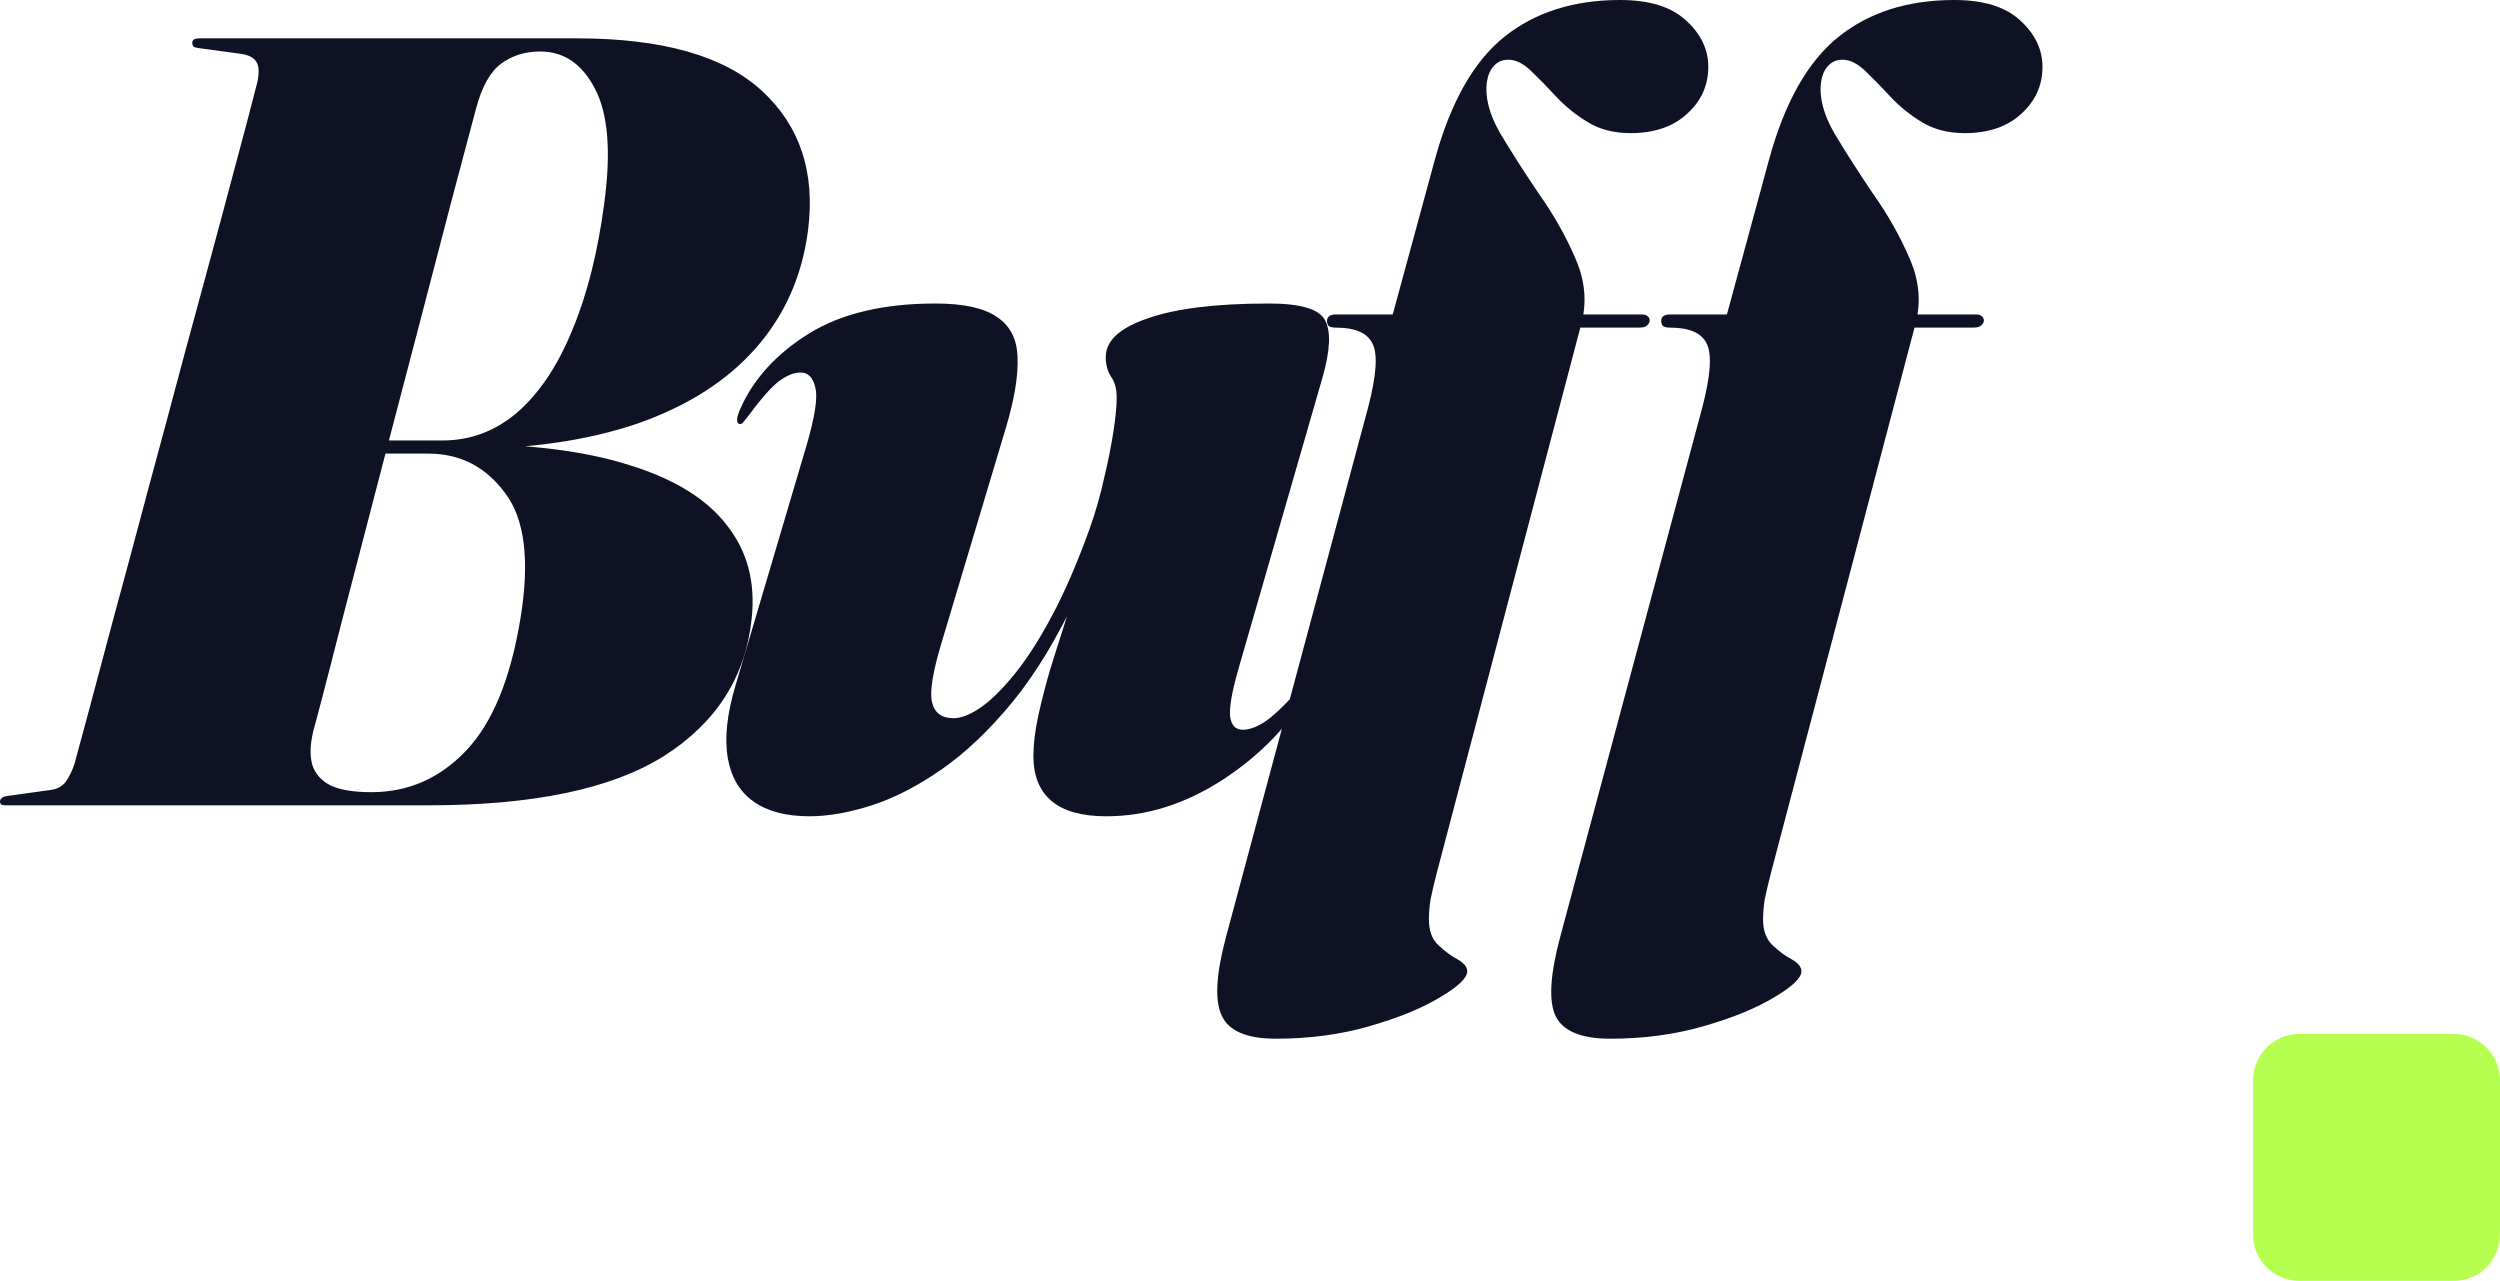
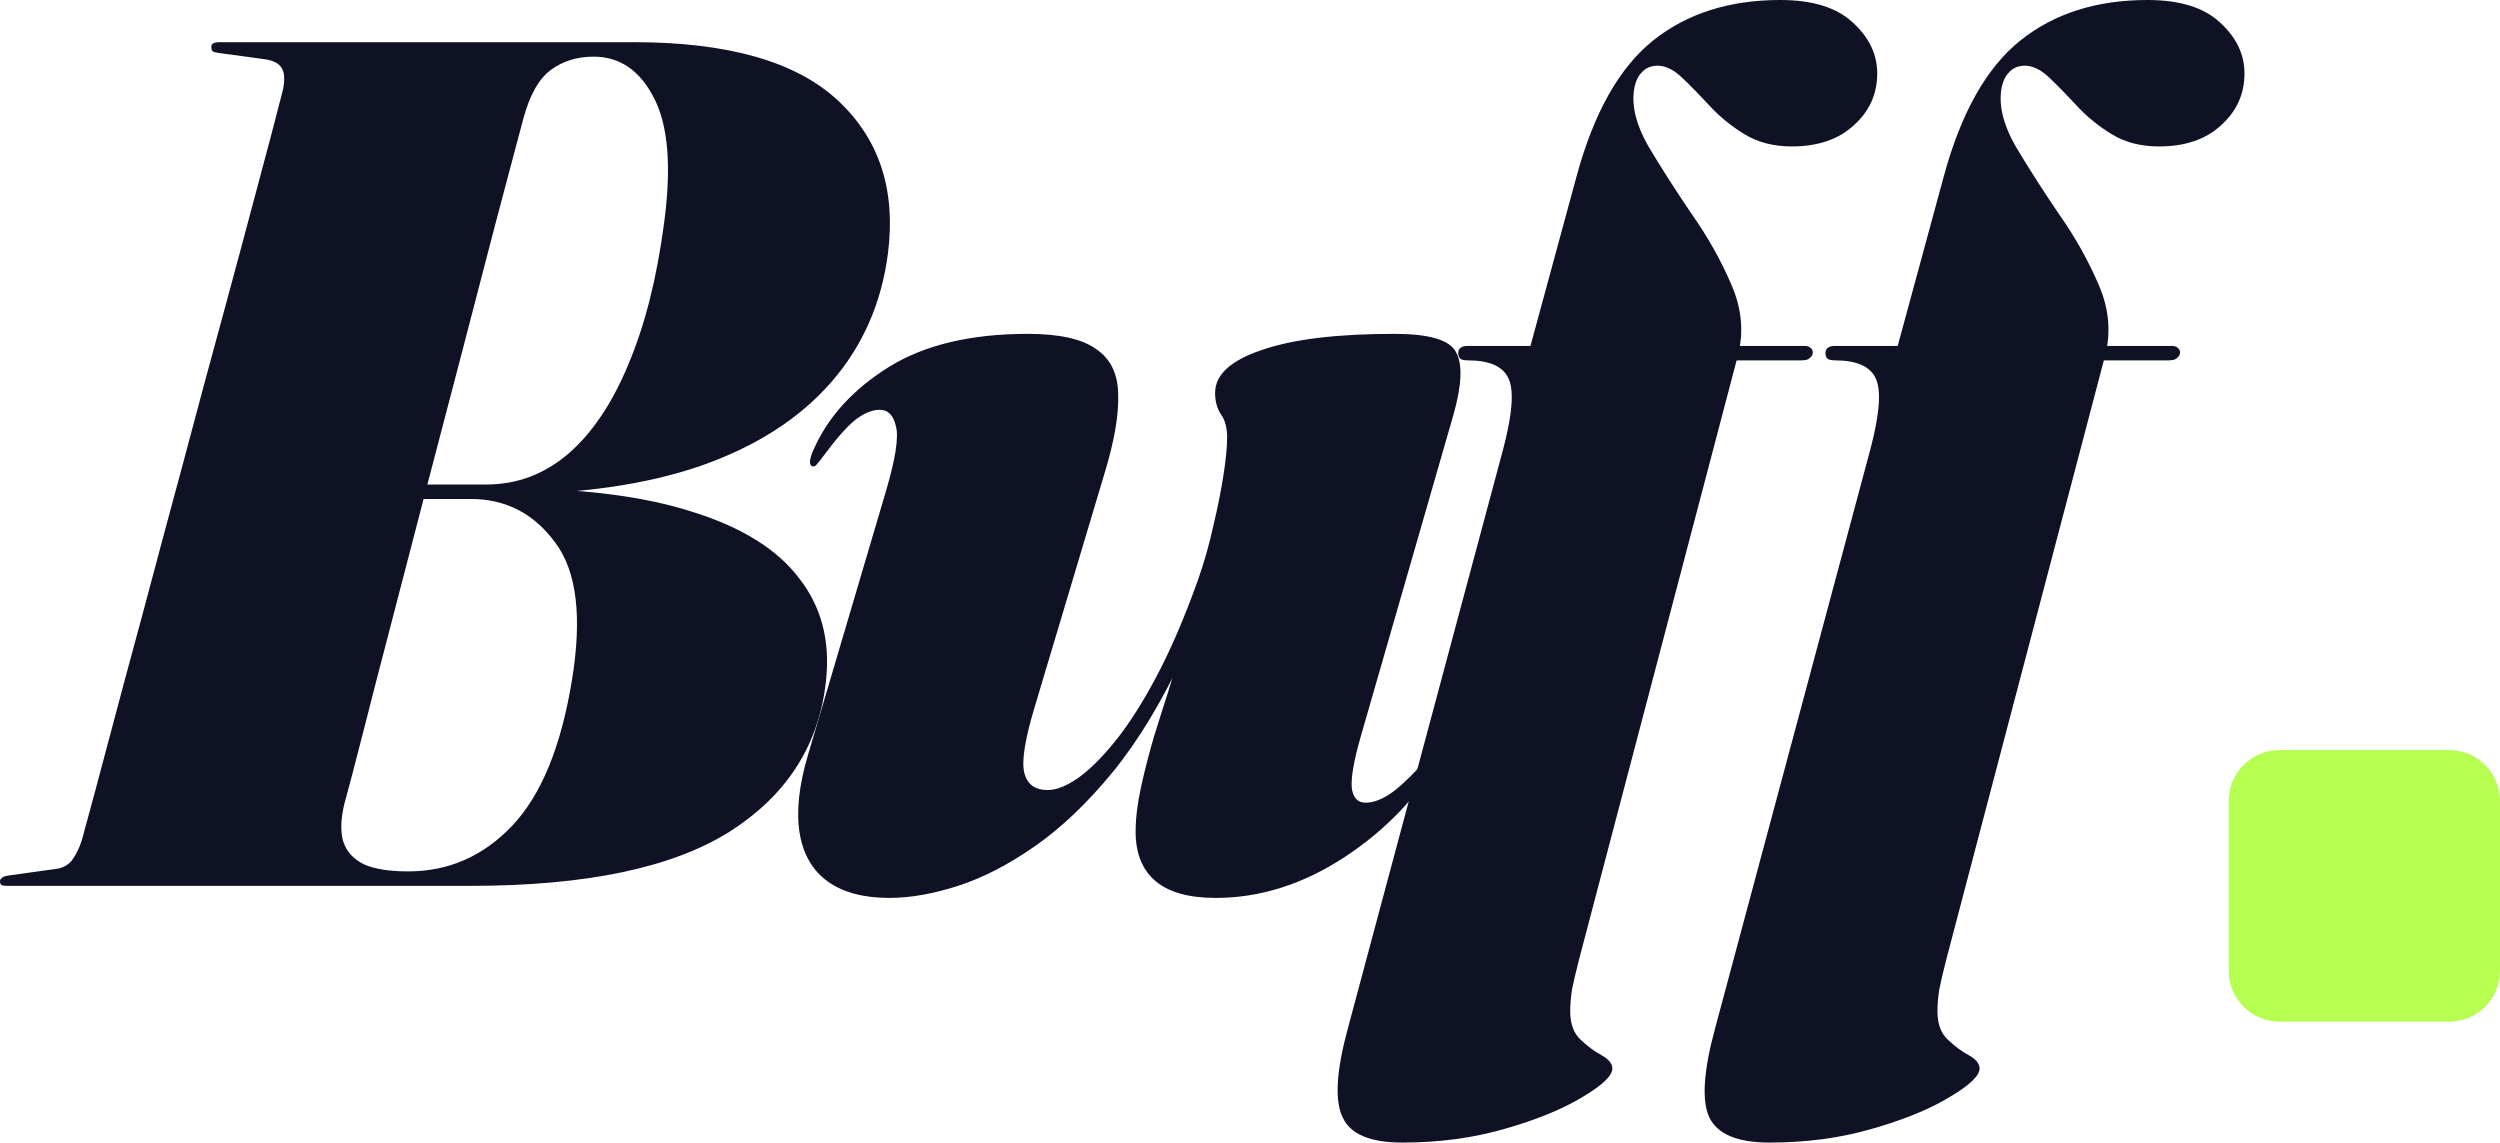
- <svg xmlns="http://www.w3.org/2000/svg" width="324" height="166" viewBox="0 0 324 166" fill="none">
-   <path id="Buff" d="M61.699 14.058C60.8 17.466 59.711 21.56 58.433 26.341C57.202 31.074 55.877 36.163 54.457 41.606C53.037 47.002 51.617 52.422 50.197 57.865C48.777 63.308 47.428 68.491 46.15 73.414C44.872 78.289 43.76 82.597 42.813 86.336C41.866 90.028 41.133 92.821 40.612 94.714C40.186 96.465 40.139 97.933 40.47 99.116C40.849 100.299 41.653 101.199 42.884 101.814C44.115 102.382 45.866 102.666 48.138 102.666C52.919 102.666 57.013 100.867 60.421 97.27C63.829 93.673 66.172 87.969 67.45 80.159C68.681 72.68 68.018 67.261 65.462 63.9C62.953 60.492 59.64 58.788 55.522 58.788H43.026L43.31 57.084H57.368C60.965 57.084 64.184 55.877 67.024 53.463C69.864 51.002 72.231 47.475 74.124 42.884C76.065 38.293 77.461 32.778 78.313 26.341C79.212 19.667 78.81 14.721 77.106 11.502C75.449 8.283 73.083 6.674 70.006 6.674C68.065 6.674 66.385 7.195 64.965 8.236C63.545 9.277 62.456 11.218 61.699 14.058ZM25.915 4.97H74.763C85.839 4.97 93.838 7.242 98.761 11.786C103.684 16.33 105.672 22.341 104.725 29.82C103.968 35.737 101.719 40.825 97.98 45.085C94.241 49.345 89.129 52.611 82.644 54.883C76.159 57.108 68.397 58.22 59.356 58.22L59.214 57.51C68.349 57.51 75.804 58.433 81.579 60.279C87.401 62.078 91.614 64.681 94.217 68.089C96.868 71.45 97.933 75.497 97.412 80.23C96.607 87.756 92.821 93.673 86.052 97.98C79.283 102.24 69.107 104.37 55.522 104.37H0.852C0.568 104.37 0.355 104.346 0.213 104.299C0.071 104.204 -3.86313e-06 104.062 -3.86313e-06 103.873C-3.86313e-06 103.684 0.071 103.542 0.213 103.447C0.355 103.305 0.592 103.21 0.923 103.163L6.532 102.382C7.384 102.287 8.047 101.932 8.52 101.317C8.993 100.654 9.372 99.873 9.656 98.974C9.798 98.453 10.319 96.536 11.218 93.223C12.117 89.862 13.253 85.602 14.626 80.443C16.046 75.236 17.561 69.604 19.17 63.545C20.827 57.439 22.46 51.357 24.069 45.298C25.726 39.239 27.24 33.654 28.613 28.542C29.986 23.43 31.098 19.265 31.95 16.046C32.802 12.78 33.275 10.958 33.37 10.579C33.607 9.396 33.559 8.544 33.228 8.023C32.897 7.455 32.187 7.1 31.098 6.958L25.844 6.248C25.465 6.201 25.205 6.13 25.063 6.035C24.968 5.893 24.921 5.727 24.921 5.538C24.921 5.349 24.992 5.207 25.134 5.112C25.323 5.017 25.584 4.97 25.915 4.97ZM170.282 87.756C170.519 87.756 170.614 87.874 170.566 88.111C170.519 88.348 170.377 88.608 170.14 88.892C167.253 93.815 163.372 97.862 158.496 101.033C153.621 104.204 148.58 105.79 143.373 105.79C140.202 105.79 137.835 105.127 136.273 103.802C134.711 102.477 133.93 100.536 133.93 97.98C133.93 96.418 134.143 94.667 134.569 92.726C134.995 90.785 135.492 88.845 136.06 86.904C136.676 84.916 137.267 83.046 137.835 81.295C138.403 79.496 138.829 78.005 139.113 76.822L139.681 76.964C137.125 82.502 134.333 87.141 131.303 90.88C128.274 94.572 125.197 97.507 122.073 99.684C118.949 101.861 115.92 103.423 112.985 104.37C110.051 105.317 107.353 105.79 104.891 105.79C101.862 105.79 99.448 105.151 97.649 103.873C95.851 102.595 94.738 100.702 94.312 98.193C93.886 95.637 94.218 92.537 95.306 88.892L104.465 57.936C105.601 54.102 106.004 51.546 105.672 50.268C105.388 48.943 104.749 48.28 103.755 48.28C102.856 48.28 101.886 48.682 100.844 49.487C99.85 50.292 98.62 51.688 97.152 53.676C96.726 54.244 96.442 54.599 96.3 54.741C96.206 54.883 96.064 54.954 95.874 54.954C95.685 54.954 95.567 54.788 95.519 54.457C95.519 54.078 95.685 53.534 96.016 52.824C97.72 49.037 100.655 45.842 104.82 43.239C109.033 40.636 114.5 39.334 121.221 39.334C124.913 39.334 127.588 39.926 129.244 41.109C130.948 42.245 131.824 43.996 131.871 46.363C131.966 48.73 131.469 51.735 130.38 55.38L122.073 83.141C120.89 87.022 120.464 89.649 120.795 91.022C121.127 92.395 122.05 93.081 123.564 93.081C124.558 93.081 125.718 92.631 127.043 91.732C128.416 90.785 129.907 89.318 131.516 87.33C133.126 85.342 134.759 82.786 136.415 79.662C138.072 76.538 139.681 72.799 141.243 68.444C142.001 66.314 142.616 64.16 143.089 61.983C143.61 59.806 144.012 57.794 144.296 55.948C144.58 54.102 144.722 52.635 144.722 51.546C144.722 50.41 144.486 49.511 144.012 48.848C143.539 48.138 143.302 47.286 143.302 46.292C143.302 44.162 145.125 42.482 148.769 41.251C152.414 39.973 157.644 39.334 164.46 39.334C168.531 39.334 170.945 40.044 171.702 41.464C172.507 42.884 172.412 45.345 171.418 48.848L160.484 86.762C159.68 89.555 159.325 91.566 159.419 92.797C159.561 93.98 160.106 94.572 161.052 94.572C161.999 94.572 163.04 94.17 164.176 93.365C165.36 92.513 166.969 90.927 169.004 88.608C169.288 88.324 169.525 88.111 169.714 87.969C169.904 87.827 170.093 87.756 170.282 87.756ZM194.485 42.458L195.195 40.754H212.732C213.11 40.754 213.371 40.825 213.513 40.967C213.702 41.109 213.797 41.298 213.797 41.535C213.797 41.724 213.726 41.89 213.584 42.032C213.489 42.174 213.323 42.292 213.087 42.387C212.897 42.434 212.661 42.458 212.377 42.458H194.485ZM171.978 41.606C171.978 41.369 172.049 41.18 172.191 41.038C172.38 40.849 172.688 40.754 173.114 40.754H180.498L185.965 20.661C188 13.23 191.006 7.928 194.982 4.757C198.958 1.586 203.951 -6.91414e-06 209.963 -6.91414e-06C213.749 -6.91414e-06 216.589 0.876 218.483 2.627C220.423 4.378 221.394 6.39 221.394 8.662C221.394 11.076 220.471 13.111 218.625 14.768C216.826 16.425 214.388 17.253 211.312 17.253C209.182 17.253 207.336 16.78 205.774 15.833C204.212 14.886 202.839 13.774 201.656 12.496C200.472 11.218 199.384 10.106 198.39 9.159C197.396 8.212 196.425 7.739 195.479 7.739C194.721 7.739 194.106 7.999 193.633 8.52C193.159 8.993 192.852 9.68 192.71 10.579C192.426 12.567 192.994 14.792 194.414 17.253C195.881 19.714 197.561 22.341 199.455 25.134C201.395 27.879 202.981 30.696 204.212 33.583C205.442 36.423 205.679 39.239 204.922 42.032L186.249 112.961C185.87 114.428 185.586 115.635 185.397 116.582C185.255 117.529 185.184 118.381 185.184 119.138C185.184 120.605 185.586 121.718 186.391 122.475C187.243 123.28 188.071 123.895 188.876 124.321C189.728 124.794 190.154 125.315 190.154 125.883C190.154 126.735 188.994 127.847 186.675 129.22C184.355 130.64 181.302 131.894 177.516 132.983C173.776 134.072 169.729 134.616 165.375 134.616C161.588 134.616 159.245 133.622 158.346 131.634C157.399 129.693 157.588 126.262 158.914 121.339L177.303 52.824C178.391 48.659 178.581 45.89 177.871 44.517C177.208 43.144 175.622 42.458 173.114 42.458C172.688 42.458 172.38 42.387 172.191 42.245C172.049 42.056 171.978 41.843 171.978 41.606ZM237.795 42.458L238.505 40.754H256.042C256.42 40.754 256.681 40.825 256.823 40.967C257.012 41.109 257.107 41.298 257.107 41.535C257.107 41.724 257.036 41.89 256.894 42.032C256.799 42.174 256.633 42.292 256.397 42.387C256.207 42.434 255.971 42.458 255.687 42.458H237.795ZM215.288 41.606C215.288 41.369 215.359 41.18 215.501 41.038C215.69 40.849 215.998 40.754 216.424 40.754H223.808L229.275 20.661C231.31 13.23 234.316 7.928 238.292 4.757C242.268 1.586 247.261 -6.91414e-06 253.273 -6.91414e-06C257.059 -6.91414e-06 259.899 0.876 261.793 2.627C263.733 4.378 264.704 6.39 264.704 8.662C264.704 11.076 263.781 13.111 261.935 14.768C260.136 16.425 257.698 17.253 254.622 17.253C252.492 17.253 250.646 16.78 249.084 15.833C247.522 14.886 246.149 13.774 244.966 12.496C243.782 11.218 242.694 10.106 241.7 9.159C240.706 8.212 239.735 7.739 238.789 7.739C238.031 7.739 237.416 7.999 236.943 8.52C236.469 8.993 236.162 9.68 236.02 10.579C235.736 12.567 236.304 14.792 237.724 17.253C239.191 19.714 240.871 22.341 242.765 25.134C244.705 27.879 246.291 30.696 247.522 33.583C248.752 36.423 248.989 39.239 248.232 42.032L229.559 112.961C229.18 114.428 228.896 115.635 228.707 116.582C228.565 117.529 228.494 118.381 228.494 119.138C228.494 120.605 228.896 121.718 229.701 122.475C230.553 123.28 231.381 123.895 232.186 124.321C233.038 124.794 233.464 125.315 233.464 125.883C233.464 126.735 232.304 127.847 229.985 129.22C227.665 130.64 224.612 131.894 220.826 132.983C217.086 134.072 213.039 134.616 208.685 134.616C204.898 134.616 202.531 133.622 201.585 131.634C200.685 129.693 200.898 126.262 202.224 121.339L220.613 52.824C221.701 48.659 221.891 45.89 221.181 44.517C220.518 43.144 218.932 42.458 216.424 42.458C215.998 42.458 215.69 42.387 215.501 42.245C215.359 42.056 215.288 41.843 215.288 41.606Z" fill="#0F1125" />
-   <rect x="292" y="134" width="32" height="32" rx="6" fill="#B6FF51" />
+ <svg xmlns="http://www.w3.org/2000/svg" width="1024" height="468" viewBox="0 0 1024 468" fill="none">
+   <path d="M214.285 48.873C211.162 60.721 207.381 74.956 202.942 91.576C198.668 108.032 194.065 125.722 189.133 144.646C184.201 163.405 179.269 182.247 174.338 201.171C169.406 220.095 164.721 238.114 160.282 255.228C155.844 272.177 151.98 287.152 148.693 300.152C145.405 312.987 142.857 322.696 141.048 329.279C139.569 335.367 139.404 340.468 140.555 344.582C141.87 348.696 144.665 351.823 148.939 353.962C153.213 355.937 159.296 356.924 167.187 356.924C183.79 356.924 198.01 350.671 209.846 338.165C221.683 325.658 229.82 305.829 234.259 278.677C238.533 252.677 236.231 233.835 227.354 222.152C218.641 210.304 207.134 204.38 192.832 204.38H149.432L150.419 198.456H199.243C211.737 198.456 222.916 194.26 232.779 185.867C242.643 177.31 250.862 165.051 257.438 149.089C264.178 133.127 269.027 113.956 271.987 91.576C275.11 68.373 273.713 51.177 267.795 39.987C262.041 28.797 253.821 23.203 243.136 23.203C236.396 23.203 230.56 25.013 225.628 28.633C220.696 32.253 216.915 39 214.285 48.873ZM90.005 17.279H259.657C298.125 17.279 325.907 25.177 343.004 40.975C360.101 56.772 367.005 77.671 363.717 103.671C361.087 124.24 353.278 141.93 340.291 156.741C327.304 171.551 309.55 182.905 287.028 190.804C264.507 198.538 237.546 202.405 206.148 202.405L205.654 199.937C237.382 199.937 263.274 203.146 283.33 209.563C303.55 215.816 318.181 224.867 327.222 236.715C336.428 248.399 340.127 262.468 338.319 278.924C335.524 305.089 322.373 325.658 298.865 340.633C275.357 355.443 240.012 362.848 192.832 362.848H2.959C1.973 362.848 1.233 362.766 0.74 362.601C0.247 362.272 0 361.778 0 361.12C0 360.462 0.247 359.968 0.74 359.639C1.233 359.146 2.055 358.816 3.206 358.652L22.686 355.937C25.645 355.608 27.947 354.373 29.591 352.234C31.235 349.93 32.55 347.215 33.536 344.089C34.029 342.278 35.837 335.614 38.961 324.095C42.084 312.411 46.03 297.601 50.797 279.665C55.729 261.563 60.989 241.981 66.579 220.918C72.332 199.69 78.004 178.544 83.593 157.481C89.347 136.418 94.608 117 99.375 99.228C104.142 81.456 108.006 66.975 110.965 55.785C113.924 44.43 115.568 38.095 115.896 36.779C116.718 32.664 116.554 29.703 115.403 27.892C114.252 25.918 111.787 24.683 108.006 24.19L89.758 21.721C88.443 21.557 87.539 21.31 87.046 20.981C86.717 20.487 86.552 19.911 86.552 19.253C86.552 18.595 86.799 18.101 87.292 17.772C87.95 17.443 88.854 17.279 90.005 17.279Z" fill="#0F1125" />
+   <path d="M591.403 305.089C592.225 305.089 592.553 305.5 592.389 306.323C592.225 307.146 591.732 308.051 590.91 309.038C580.882 326.152 567.402 340.222 550.469 351.247C533.537 362.272 516.029 367.785 497.946 367.785C486.932 367.785 478.712 365.481 473.287 360.873C467.862 356.266 465.15 349.519 465.15 340.633C465.15 335.203 465.889 329.114 467.369 322.367C468.849 315.62 470.575 308.873 472.547 302.127C474.684 295.215 476.739 288.715 478.712 282.627C480.685 276.373 482.164 271.19 483.151 267.076L485.123 267.57C476.246 286.823 466.547 302.949 456.026 315.949C445.505 328.785 434.819 338.987 423.97 346.557C413.12 354.127 402.599 359.557 392.406 362.848C382.214 366.139 372.844 367.785 364.295 367.785C353.774 367.785 345.39 365.563 339.143 361.12C332.896 356.677 329.033 350.095 327.554 341.373C326.074 332.487 327.225 321.709 331.006 309.038L362.816 201.418C366.761 188.089 368.158 179.203 367.008 174.76C366.021 170.152 363.802 167.848 360.35 167.848C357.226 167.848 353.856 169.247 350.24 172.044C346.787 174.842 342.513 179.696 337.417 186.608C335.938 188.582 334.951 189.816 334.458 190.31C334.129 190.804 333.636 191.051 332.979 191.051C332.321 191.051 331.91 190.475 331.746 189.323C331.746 188.006 332.321 186.114 333.472 183.646C339.39 170.481 349.582 159.373 364.049 150.323C378.68 141.272 397.667 136.747 421.01 136.747C433.833 136.747 443.121 138.804 448.875 142.918C454.793 146.867 457.834 152.956 457.999 161.184C458.327 169.411 456.601 179.861 452.82 192.532L423.97 289.044C419.86 302.538 418.38 311.671 419.531 316.443C420.682 321.215 423.887 323.601 429.148 323.601C432.6 323.601 436.628 322.038 441.231 318.911C445.998 315.62 451.176 310.519 456.766 303.608C462.355 296.696 468.027 287.81 473.78 276.949C479.534 266.089 485.123 253.089 490.548 237.949C493.179 230.544 495.316 223.057 496.96 215.487C498.768 207.918 500.165 200.924 501.152 194.506C502.138 188.089 502.631 182.987 502.631 179.203C502.631 175.253 501.809 172.127 500.165 169.823C498.521 167.354 497.699 164.392 497.699 160.937C497.699 153.532 504.028 147.69 516.687 143.411C529.345 138.968 547.51 136.747 571.183 136.747C585.32 136.747 593.704 139.215 596.335 144.152C599.129 149.089 598.8 157.646 595.348 169.823L557.374 301.633C554.579 311.342 553.346 318.335 553.675 322.614C554.168 326.728 556.058 328.785 559.346 328.785C562.634 328.785 566.251 327.386 570.196 324.589C574.306 321.627 579.895 316.114 586.964 308.051C587.951 307.063 588.772 306.323 589.43 305.829C590.088 305.335 590.745 305.089 591.403 305.089Z" fill="#0F1125" />
+   <path d="M675.458 147.608L677.924 141.684H738.832C740.147 141.684 741.051 141.93 741.544 142.424C742.202 142.918 742.53 143.576 742.53 144.399C742.53 145.057 742.284 145.633 741.791 146.127C741.462 146.62 740.886 147.032 740.064 147.361C739.407 147.525 738.585 147.608 737.599 147.608H675.458ZM597.29 144.646C597.29 143.823 597.537 143.165 598.03 142.671C598.687 142.013 599.756 141.684 601.235 141.684H626.881L645.868 71.829C652.937 45.994 663.376 27.563 677.185 16.538C690.993 5.513 708.337 0 729.215 0C742.366 0 752.229 3.044 758.805 9.133C765.545 15.222 768.915 22.215 768.915 30.114C768.915 38.506 765.71 45.582 759.298 51.342C753.051 57.101 744.585 59.981 733.9 59.981C726.502 59.981 720.091 58.335 714.666 55.044C709.241 51.753 704.474 47.886 700.364 43.443C696.254 39 692.473 35.133 689.021 31.842C685.569 28.551 682.198 26.905 678.911 26.905C676.28 26.905 674.143 27.81 672.499 29.62C670.855 31.266 669.787 33.652 669.294 36.779C668.307 43.69 670.28 51.424 675.212 59.981C680.308 68.538 686.144 77.671 692.72 87.38C699.46 96.924 704.967 106.715 709.241 116.753C713.515 126.627 714.337 136.418 711.707 146.127L646.854 392.715C645.539 397.816 644.553 402.013 643.895 405.304C643.402 408.595 643.155 411.557 643.155 414.19C643.155 419.291 644.553 423.158 647.347 425.791C650.306 428.589 653.183 430.728 655.978 432.209C658.937 433.854 660.417 435.665 660.417 437.639C660.417 440.601 656.389 444.468 648.334 449.241C640.279 454.177 629.675 458.538 616.524 462.323C603.537 466.108 589.481 468 574.357 468C561.206 468 553.069 464.544 549.945 457.633C546.657 450.886 547.315 438.956 551.918 421.842L615.784 183.646C619.565 169.165 620.223 159.538 617.757 154.766C615.455 149.994 609.948 147.608 601.235 147.608C599.756 147.608 598.687 147.361 598.03 146.867C597.537 146.209 597.29 145.468 597.29 144.646ZM825.877 147.608L828.343 141.684H889.25C890.565 141.684 891.47 141.93 891.963 142.424C892.62 142.918 892.949 143.576 892.949 144.399C892.949 145.057 892.702 145.633 892.209 146.127C891.88 146.62 891.305 147.032 890.483 147.361C889.826 147.525 889.004 147.608 888.017 147.608H825.877ZM747.709 144.646C747.709 143.823 747.955 143.165 748.448 142.671C749.106 142.013 750.175 141.684 751.654 141.684H777.299L796.287 71.829C803.355 45.994 813.794 27.563 827.603 16.538C841.412 5.513 858.756 0 879.633 0C892.785 0 902.648 3.044 909.224 9.133C915.964 15.222 919.334 22.215 919.334 30.114C919.334 38.506 916.128 45.582 909.717 51.342C903.47 57.101 895.004 59.981 884.318 59.981C876.921 59.981 870.51 58.335 865.085 55.044C859.66 51.753 854.892 47.886 850.782 43.443C846.673 39 842.892 35.133 839.439 31.842C835.987 28.551 832.617 26.905 829.329 26.905C826.699 26.905 824.562 27.81 822.918 29.62C821.274 31.266 820.206 33.652 819.712 36.779C818.726 43.69 820.699 51.424 825.63 59.981C830.727 68.538 836.563 77.671 843.138 87.38C849.878 96.924 855.385 106.715 859.66 116.753C863.934 126.627 864.756 136.418 862.126 146.127L797.273 392.715C795.958 397.816 794.971 402.013 794.314 405.304C793.821 408.595 793.574 411.557 793.574 414.19C793.574 419.291 794.971 423.158 797.766 425.791C800.725 428.589 803.602 430.728 806.397 432.209C809.356 433.854 810.835 435.665 810.835 437.639C810.835 440.601 806.808 444.468 798.752 449.241C790.697 454.177 780.094 458.538 766.943 462.323C753.956 466.108 739.9 468 724.776 468C711.625 468 703.405 464.544 700.117 457.633C696.994 450.886 697.734 438.956 702.336 421.842L766.203 183.646C769.984 169.165 770.641 159.538 768.175 154.766C765.874 149.994 760.367 147.608 751.654 147.608C750.175 147.608 749.106 147.361 748.448 146.867C747.955 146.209 747.709 145.468 747.709 144.646Z" fill="#0F1125" />
+   <path d="M912.862 328.083C912.862 316.562 922.191 307.223 933.7 307.223H1003.16C1014.67 307.223 1024 316.562 1024 328.083V397.614C1024 409.134 1014.67 418.473 1003.16 418.473H933.7C922.191 418.473 912.862 409.134 912.862 397.614V328.083Z" fill="#B6FF51" />
</svg>
